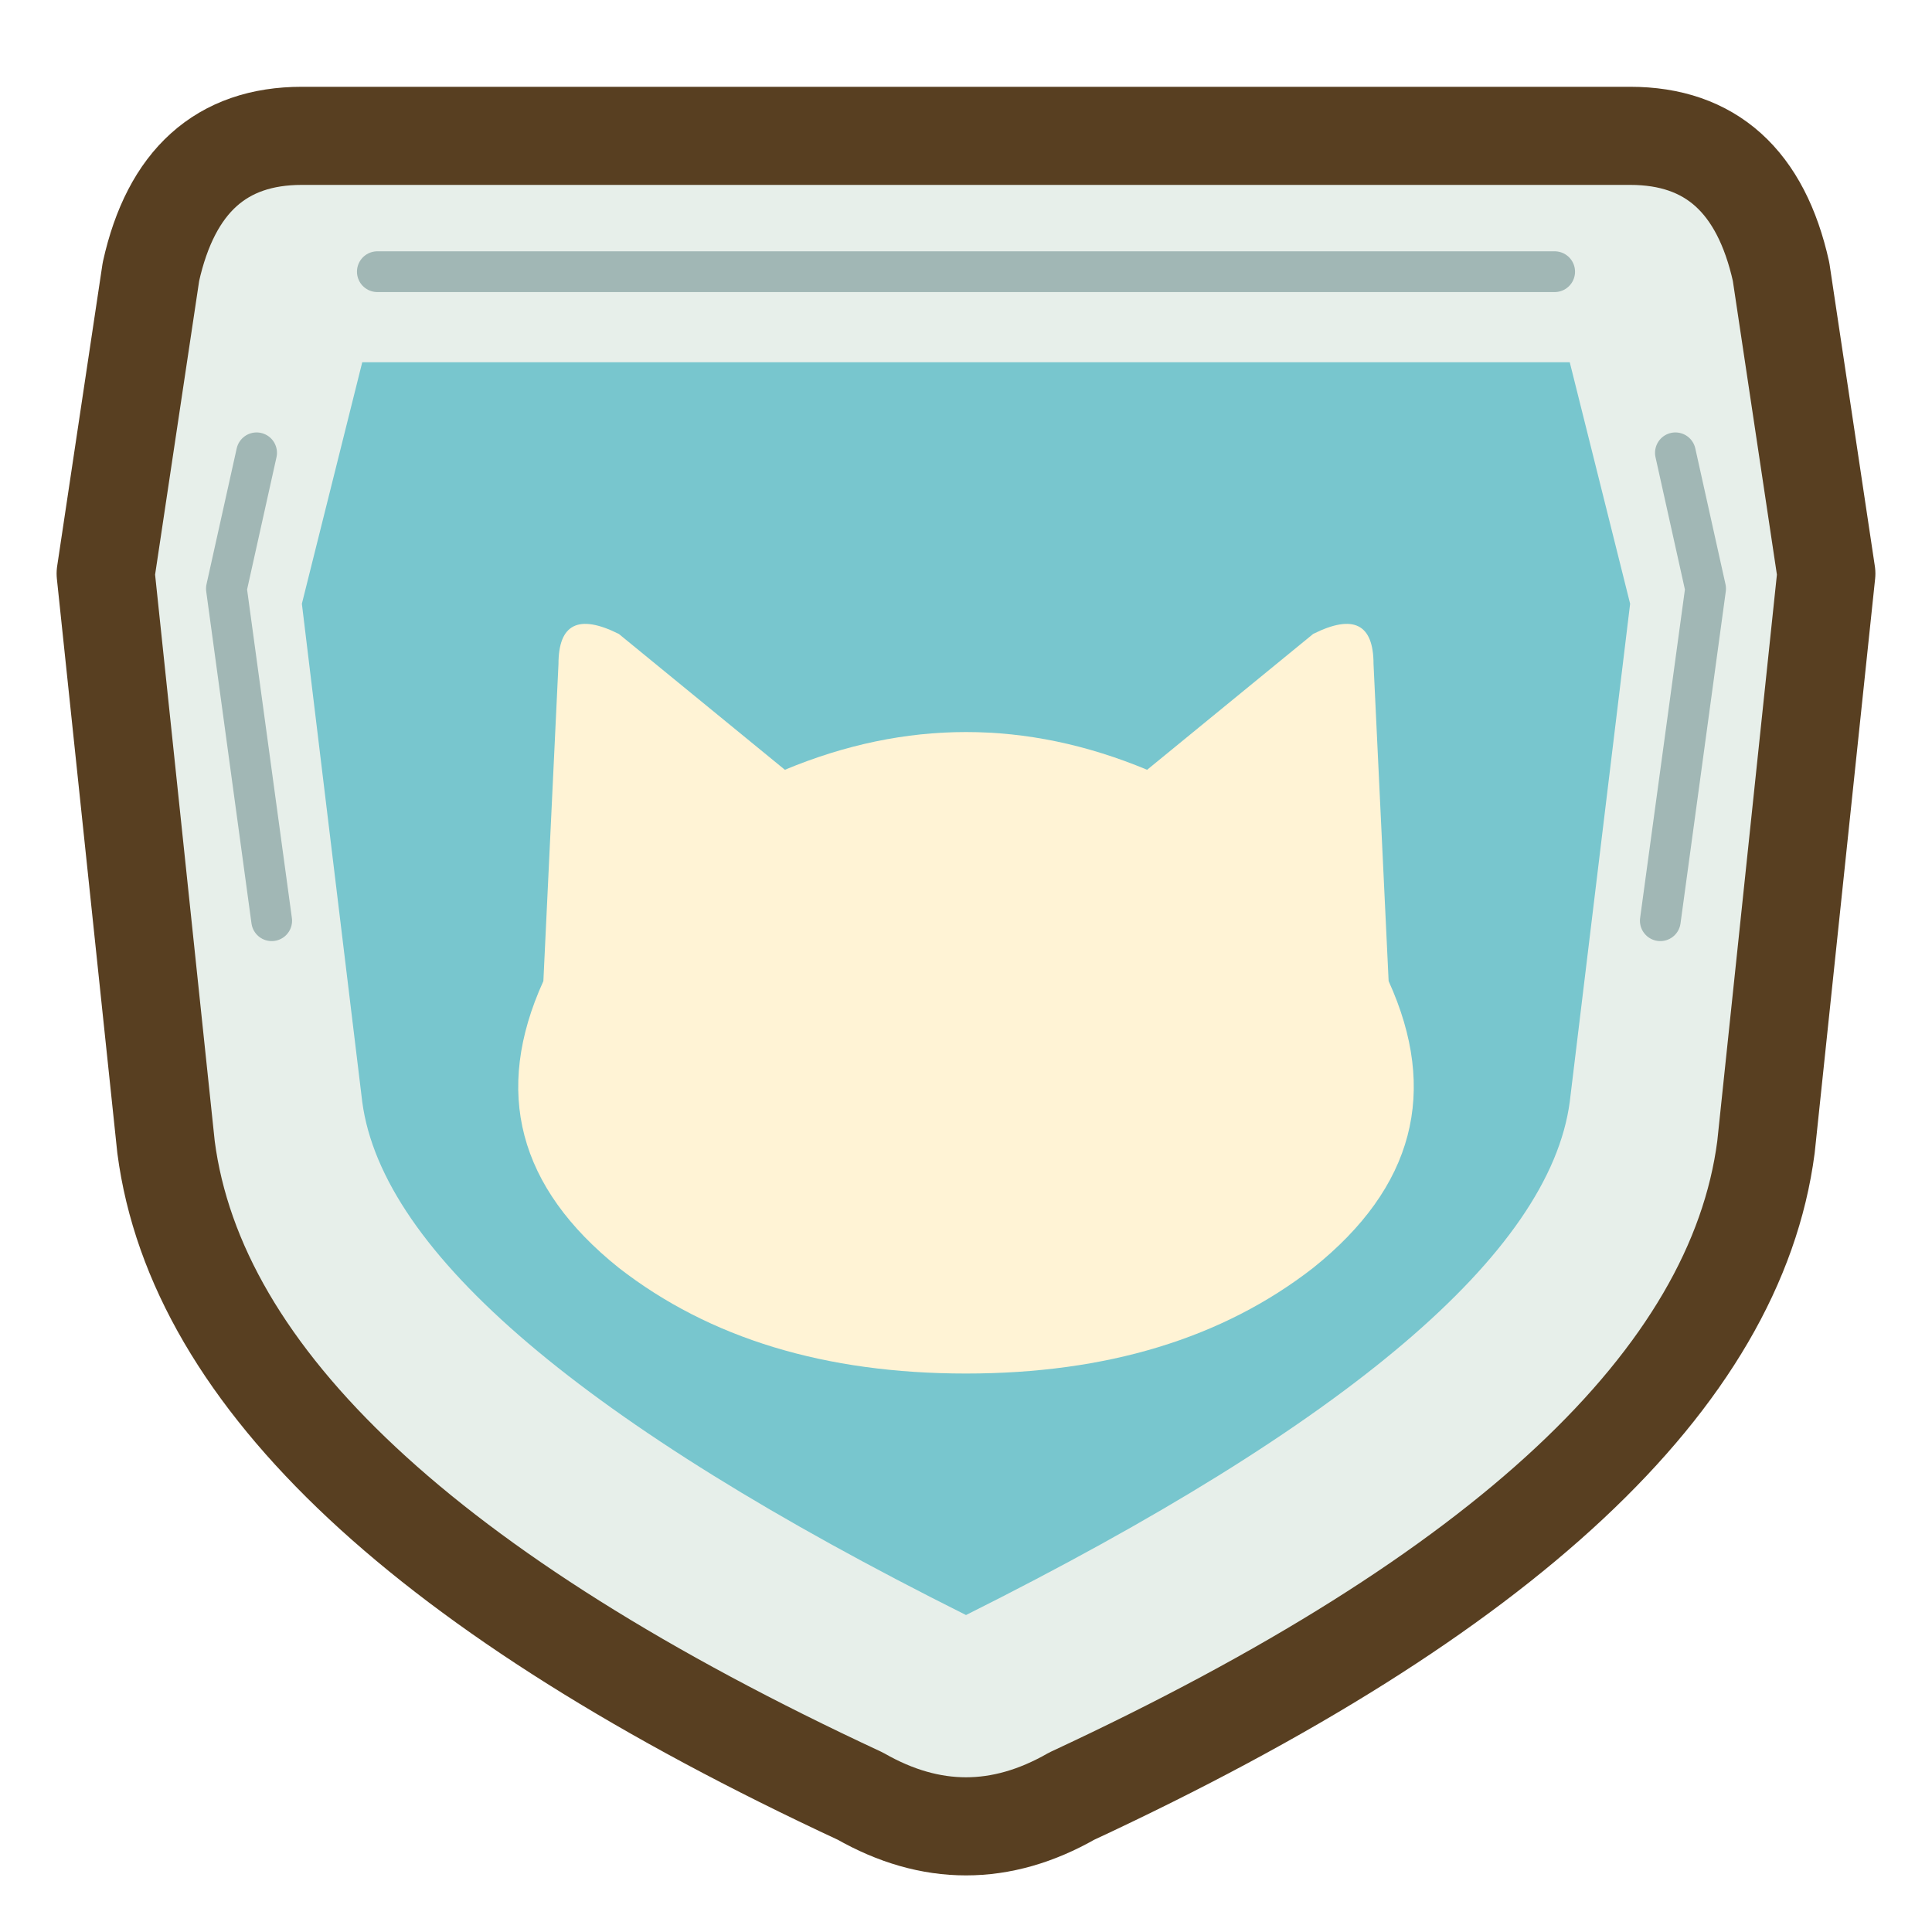
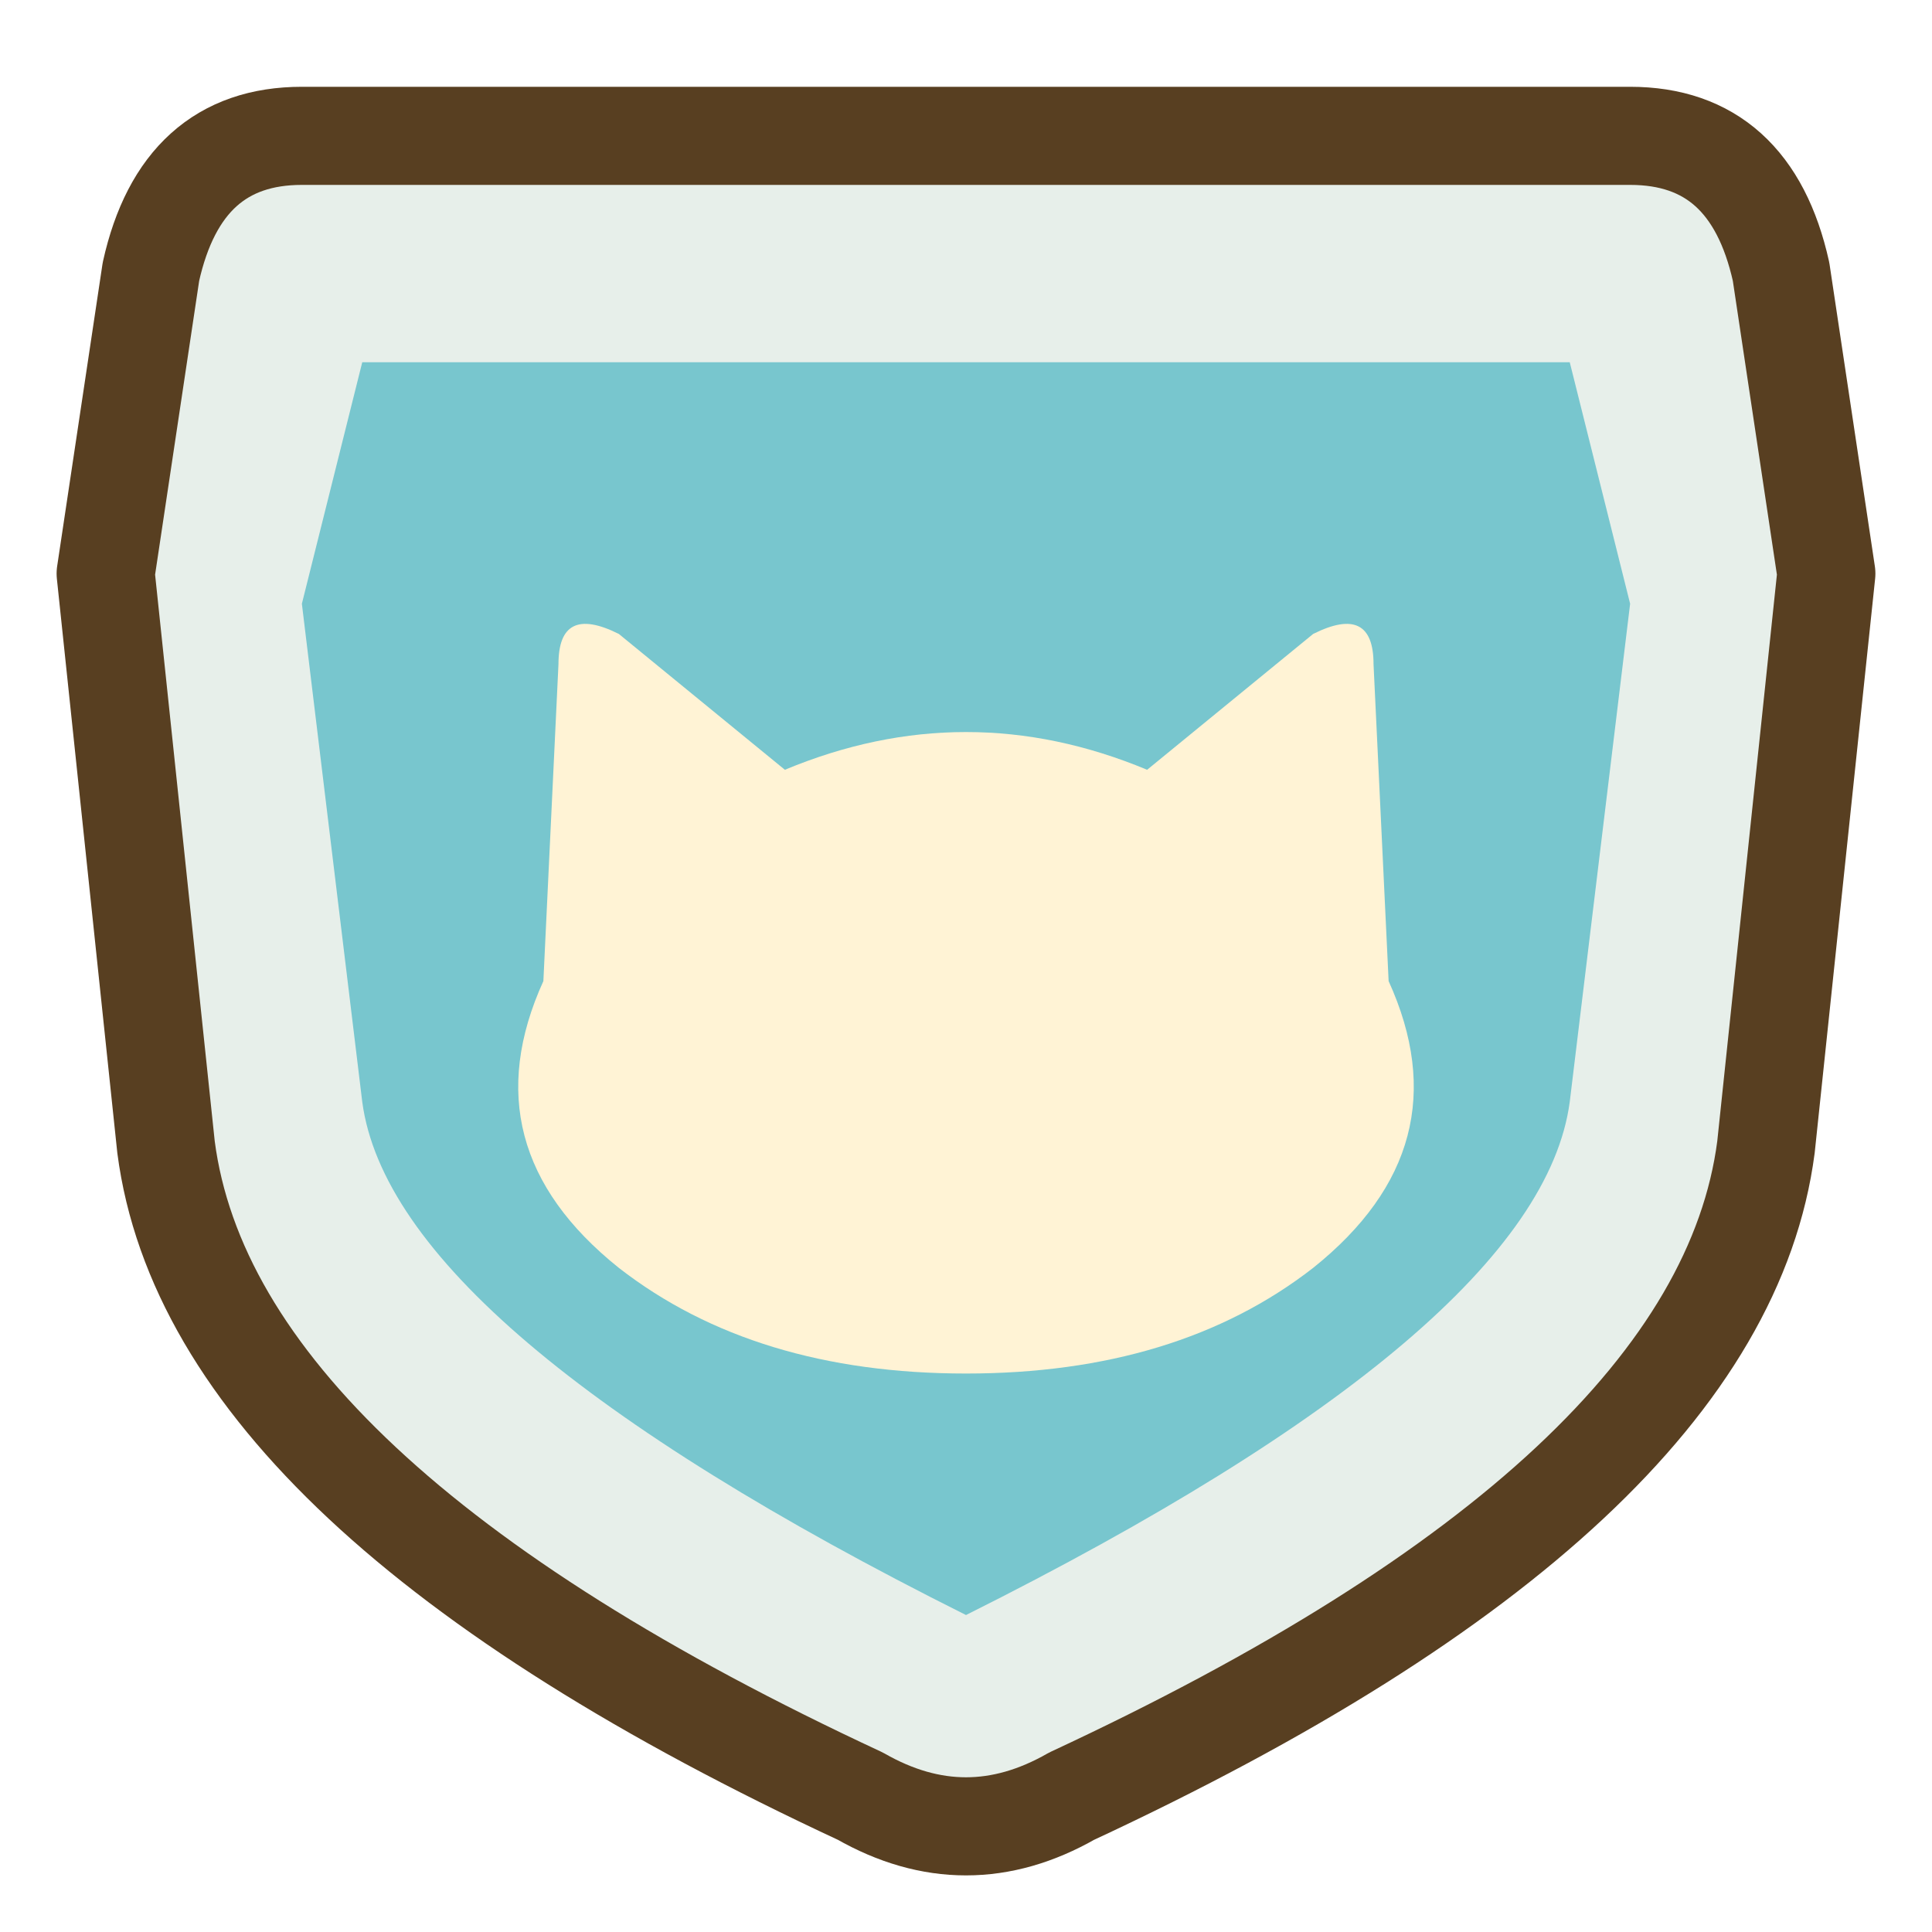
<svg xmlns="http://www.w3.org/2000/svg" width="512" height="512" viewBox="0 0 128 128">
  <path d="M20 9H108Q116 9 118 18L121 38L117 76Q114 99 71 119Q64 123 57 119Q14 99 11 76L7 38L10 18Q12 9 20 9Z" fill="#e7efea" stroke="#583f21" stroke-width="6.5" stroke-linejoin="round" stroke-linecap="round" />
  <path d="M24 24H104L108 40L104 73Q102 88 64 107Q26 88 24 73L20 40Z" fill="#78c6ce" />
-   <path d="M25 18H103M17 30L15 39L18 61M111 30L113 39L110 61" fill="none" stroke="#a1b7b5" stroke-width="2.7" stroke-linecap="round" stroke-linejoin="round" />
  <path d="M36 65L37 44Q37 40 41 42L52 51Q64 46 76 51L87 42Q91 40 91 44L92 65Q97 76 87 84Q78 91 64 91Q50 91 41 84Q31 76 36 65Z" fill="#fff3d5" />
</svg>
